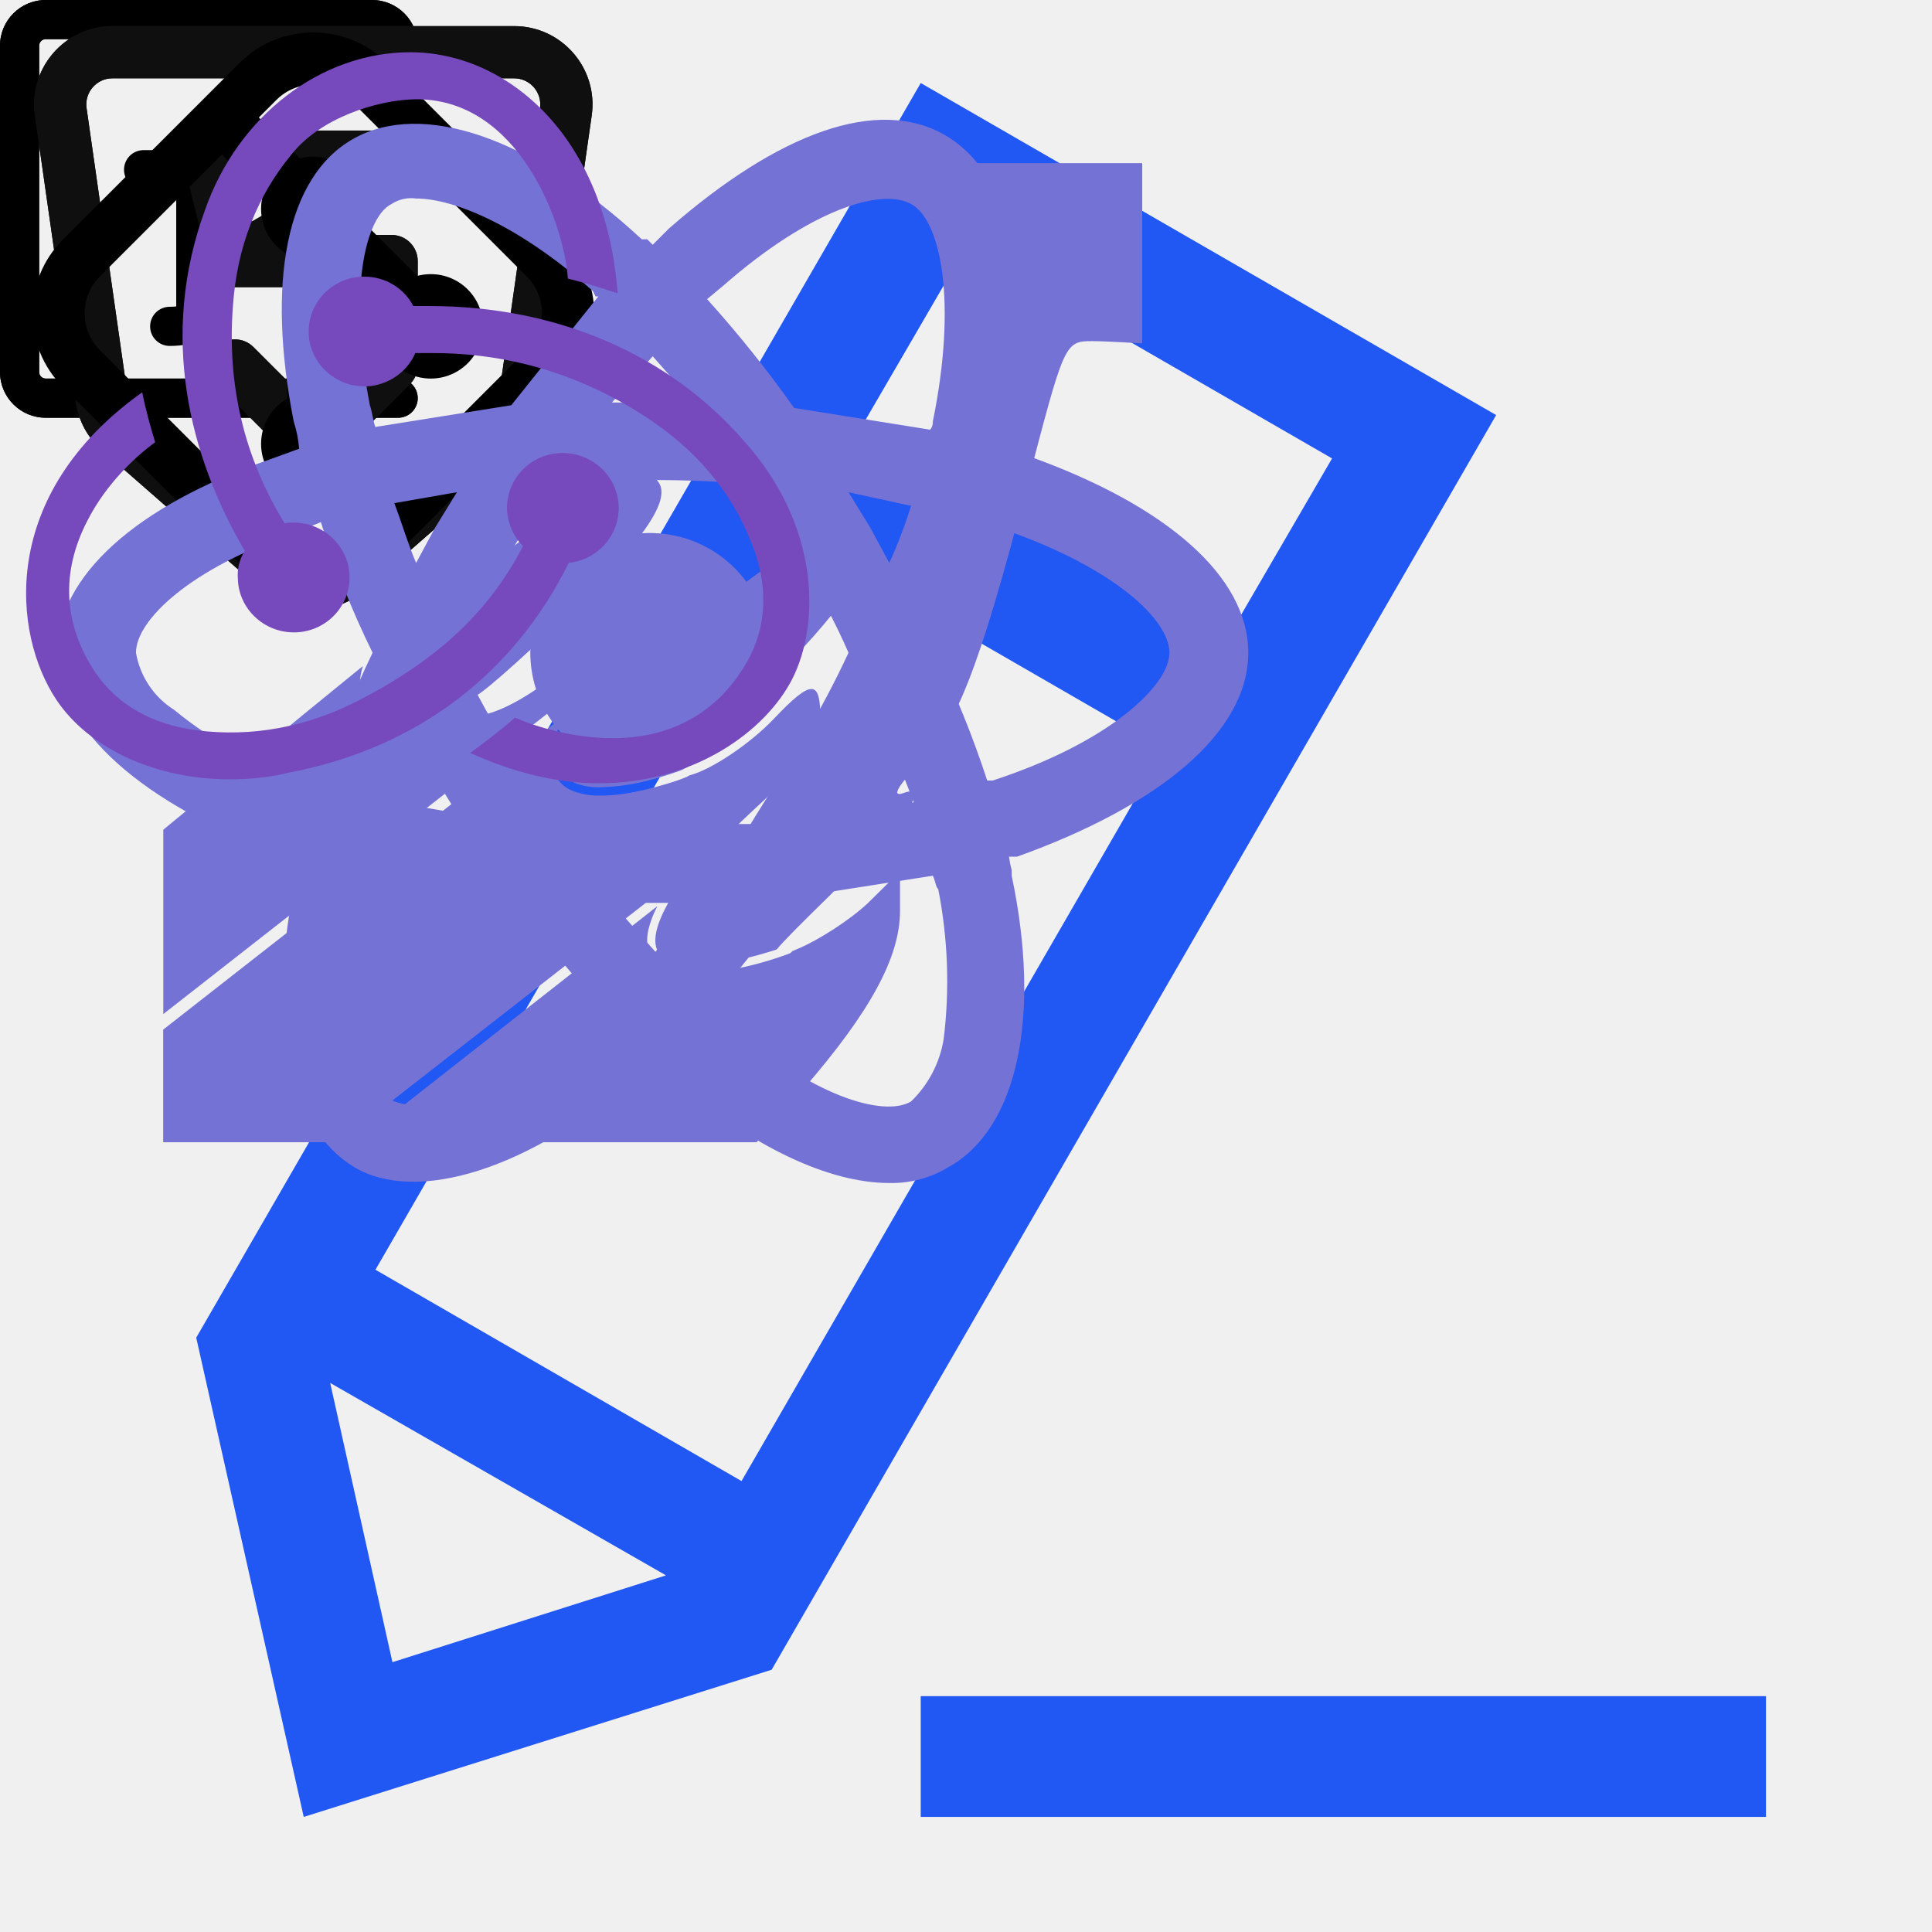
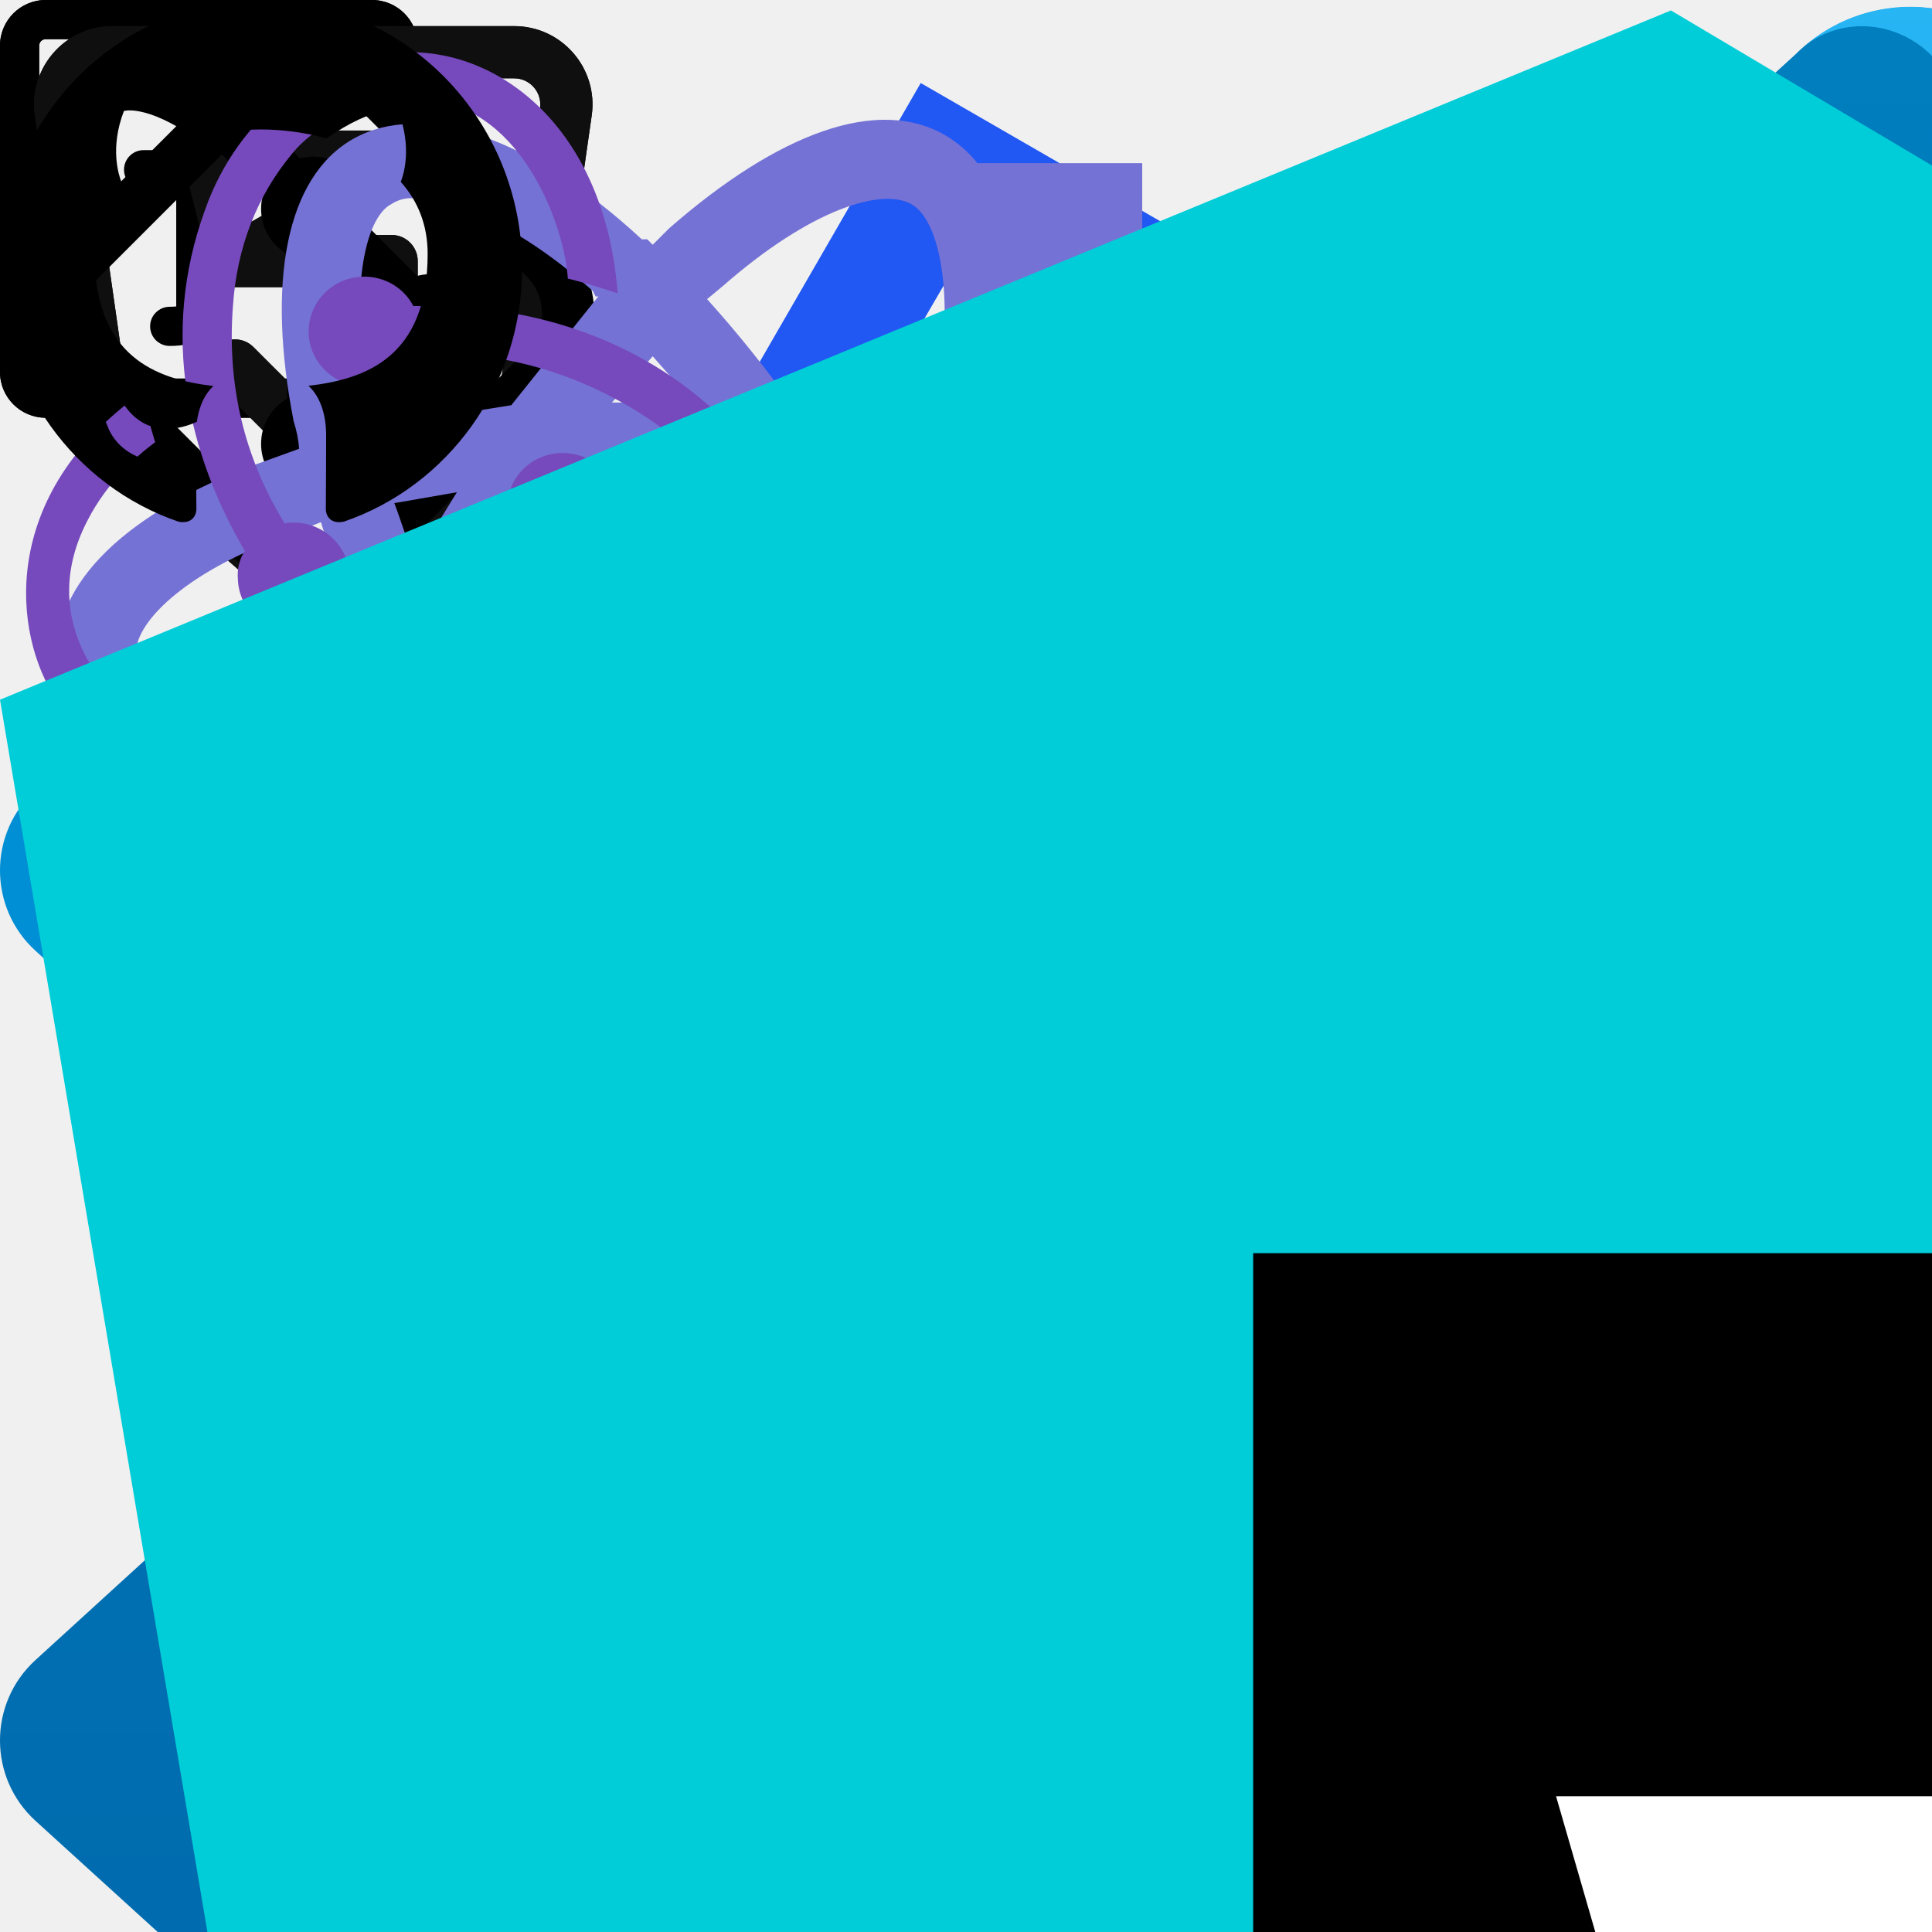
<svg xmlns="http://www.w3.org/2000/svg" width="74" height="74" viewBox="0 0 74 74" fill="none">
  <g id="edit">
    <path id="vector" d="M14.381 48.634L28.402 56.728L44.59 28.689L30.569 20.595L14.381 48.634ZM12.647 52.97L15.031 63.665L25.509 60.34L12.647 52.97ZM32.881 16.548L46.902 24.642L51.021 17.559L37 9.465L32.881 16.548ZM7.516 51.236L35.266 3.18L57.306 15.898L29.556 63.955L11.634 69.592L7.516 51.236ZM35.266 69.592V64.967H67.641V69.592H35.266Z" fill="#2157F2" />
  </g>
  <g id="TypeScript">
    <path fill-rule="nonzero" clip-rule="nonzero" d="M0 1.75C0 0.784 0.784 0 1.75 0H14.25C15.216 0 16 0.784 16 1.75V3.75C16 4.164 15.664 4.5 15.25 4.5C14.836 4.5 14.5 4.164 14.5 3.75V1.75C14.5 1.612 14.388 1.5 14.25 1.5H1.75C1.612 1.5 1.5 1.612 1.5 1.75V14.25C1.5 14.388 1.612 14.5 1.75 14.5H15.25C15.664 14.5 16 14.836 16 15.25C16 15.664 15.664 16 15.25 16H1.75C0.784 16 0 15.216 0 14.25V1.75ZM4.75 6.5C4.75 6.086 5.086 5.75 5.5 5.75H9.25C9.664 5.75 10 6.086 10 6.5C10 6.914 9.664 7.25 9.25 7.25H8.25V12.5C8.25 12.914 7.914 13.25 7.5 13.25C7.086 13.25 6.75 12.914 6.75 12.5V7.25H5.5C5.086 7.25 4.75 6.914 4.75 6.5ZM11.276 6.58C11.694 6.082 12.351 5.75 13.25 5.75C14.085 5.75 14.715 6.036 15.139 6.485C15.424 6.786 15.411 7.261 15.11 7.545C14.809 7.83 14.334 7.816 14.049 7.515C13.939 7.399 13.72 7.25 13.25 7.25C12.749 7.25 12.531 7.418 12.424 7.545C12.293 7.701 12.25 7.896 12.25 8C12.25 8.104 12.293 8.299 12.424 8.455C12.531 8.582 12.749 8.75 13.25 8.75C13.326 8.75 13.399 8.761 13.468 8.782C14.131 8.876 14.632 9.173 14.974 9.58C15.368 10.049 15.5 10.604 15.5 11C15.5 11.396 15.368 11.951 14.974 12.42C14.556 12.918 13.899 13.25 13 13.25C12.165 13.25 11.535 12.964 11.111 12.515C10.826 12.214 10.839 11.739 11.14 11.455C11.441 11.17 11.916 11.184 12.201 11.485C12.311 11.601 12.53 11.75 13 11.75C13.501 11.75 13.719 11.582 13.826 11.455C13.957 11.299 14 11.104 14 11C14 10.896 13.957 10.701 13.826 10.545C13.719 10.418 13.501 10.25 13 10.25C12.924 10.25 12.851 10.239 12.782 10.218C12.119 10.123 11.618 9.827 11.276 9.42C10.882 8.951 10.75 8.396 10.75 8C10.75 7.604 10.882 7.049 11.276 6.58Z" fill="#000000" />
  </g>
  <g id="JavaScript">
    <path fill-rule="nonzero" clip-rule="nonzero" d="M0 1.75C0 0.784 0.784 0 1.75 0H14.25C15.216 0 16 0.784 16 1.75V3.75C16 4.164 15.664 4.5 15.25 4.5C14.836 4.5 14.5 4.164 14.5 3.75V1.75C14.5 1.612 14.388 1.5 14.25 1.5H1.75C1.612 1.5 1.5 1.612 1.5 1.75V14.25C1.5 14.388 1.612 14.5 1.75 14.5H15.25C15.664 14.5 16 14.836 16 15.25C16 15.664 15.664 16 15.25 16H1.75C0.784 16 0 15.216 0 14.25V1.75ZM8.25 5.75C8.664 5.75 9 6.086 9 6.5V10.5C9 11.505 8.724 12.258 8.155 12.732C7.612 13.185 6.954 13.25 6.5 13.25C6.086 13.25 5.75 12.914 5.75 12.5C5.75 12.086 6.086 11.75 6.5 11.75C6.846 11.75 7.063 11.69 7.195 11.58C7.301 11.492 7.5 11.245 7.5 10.5V6.5C7.5 6.086 7.836 5.75 8.25 5.75ZM11.276 6.58C11.694 6.082 12.351 5.75 13.25 5.75C14.085 5.75 14.715 6.036 15.139 6.485C15.424 6.786 15.411 7.261 15.11 7.545C14.809 7.83 14.334 7.816 14.049 7.515C13.939 7.399 13.72 7.25 13.25 7.25C12.749 7.25 12.531 7.418 12.424 7.545C12.293 7.701 12.25 7.896 12.25 8C12.25 8.104 12.293 8.299 12.424 8.455C12.531 8.582 12.749 8.75 13.25 8.75C13.326 8.75 13.399 8.761 13.468 8.782C14.131 8.876 14.632 9.173 14.974 9.58C15.368 10.049 15.5 10.604 15.5 11C15.5 11.396 15.368 11.951 14.974 12.42C14.556 12.918 13.899 13.25 13 13.25C12.165 13.25 11.535 12.964 11.111 12.515C10.826 12.214 10.839 11.739 11.14 11.455C11.441 11.17 11.916 11.184 12.201 11.485C12.311 11.601 12.53 11.75 13 11.75C13.501 11.75 13.719 11.582 13.826 11.455C13.957 11.299 14 11.104 14 11C14 10.896 13.957 10.701 13.826 10.545C13.719 10.418 13.501 10.25 13 10.25C12.924 10.25 12.851 10.239 12.782 10.218C12.119 10.123 11.618 9.827 11.276 9.42C10.882 8.951 10.75 8.396 10.75 8C10.75 7.604 10.882 7.049 11.276 6.58Z" fill="#000000" />
  </g>
  <g id="HTML5">
    <path d="M8 5C7.692 5 7.401 5.142 7.212 5.385C7.022 5.627 6.955 5.944 7.03 6.243L8.03 10.242C8.141 10.688 8.541 11 9 11H13.8C13.911 11 14 11.089 14 11.2V13.503C14 13.556 13.979 13.607 13.941 13.644L12.141 15.444C12.063 15.523 11.937 15.523 11.859 15.444L9.707 13.293C9.317 12.902 8.683 12.902 8.293 13.293C7.902 13.683 7.902 14.317 8.293 14.707L11.293 17.707C11.683 18.098 12.317 18.098 12.707 17.707L15.707 14.707C15.895 14.52 16 14.265 16 14V10C16 9.448 15.552 9 15 9H9.937C9.845 9 9.765 8.938 9.743 8.849L9.343 7.249C9.311 7.122 9.407 7 9.537 7H16C16.552 7 17 6.552 17 6C17 5.448 16.552 5 16 5H8Z" fill="#0F0F0F" />
    <path fill-rule="evenodd" clip-rule="evenodd" d="M4.306 1C2.48 1 1.078 2.617 1.336 4.424L2.905 15.407C3.007 16.118 3.359 16.768 3.9 17.241L10.024 22.6C11.156 23.59 12.844 23.59 13.976 22.6L20.101 17.241C20.64 16.768 20.993 16.118 21.095 15.407L22.664 4.424C22.922 2.617 21.52 1 19.694 1H4.306ZM3.316 4.141C3.23 3.539 3.697 3 4.306 3H19.694C20.302 3 20.77 3.539 20.684 4.141L19.115 15.124C19.081 15.361 18.963 15.578 18.784 15.736L12.659 21.095C12.281 21.425 11.719 21.425 11.341 21.095L5.217 15.736C5.037 15.578 4.919 15.361 4.885 15.124L3.316 4.141Z" fill="#0F0F0F" />
  </g>
  <g id="CSS3">
    <path d="M8 5C7.448 5 7 5.448 7 6C7 6.552 7.448 7 8 7H12.234L8.504 9.132C8.11 9.357 7.917 9.818 8.034 10.257C8.15 10.695 8.547 11 9 11H13.8C13.911 11 14 11.089 14 11.2V13.503C14 13.556 13.979 13.607 13.941 13.644L12.141 15.444C12.063 15.523 11.937 15.523 11.859 15.444L9.707 13.293C9.317 12.902 8.683 12.902 8.293 13.293C7.902 13.683 7.902 14.317 8.293 14.707L11.293 17.707C11.683 18.098 12.317 18.098 12.707 17.707L15.707 14.707C15.895 14.52 16 14.265 16 14V10C16 9.448 15.552 9 15 9H12.766L16.496 6.868C16.89 6.643 17.083 6.182 16.966 5.743C16.85 5.305 16.453 5 16 5H8Z" fill="#0F0F0F" />
    <path fill-rule="evenodd" clip-rule="evenodd" d="M4.306 1C2.48 1 1.078 2.617 1.336 4.424L2.905 15.407C3.007 16.118 3.359 16.768 3.9 17.241L10.024 22.6C11.156 23.59 12.844 23.59 13.976 22.6L20.101 17.241C20.64 16.768 20.993 16.118 21.095 15.407L22.664 4.424C22.922 2.617 21.52 1 19.694 1H4.306ZM3.316 4.141C3.23 3.539 3.697 3 4.306 3H19.694C20.302 3 20.77 3.539 20.684 4.141L19.115 15.124C19.081 15.361 18.963 15.578 18.784 15.736L12.659 21.095C12.281 21.425 11.719 21.425 11.341 21.095L5.217 15.736C5.037 15.578 4.919 15.361 4.885 15.124L3.316 4.141Z" fill="#0F0F0F" />
  </g>
  <g id="Git">
    <path fill-rule="evenodd" clip-rule="evenodd" d="M13.414 3.828C12.633 3.047 11.367 3.047 10.586 3.828L9.914 4.5L11.482 6.068C11.647 6.024 11.821 6 12 6C13.105 6 14 6.895 14 8C14 8.179 13.976 8.353 13.932 8.518L15.982 10.568C16.147 10.524 16.321 10.5 16.5 10.5C17.605 10.5 18.5 11.395 18.5 12.5C18.5 13.605 17.605 14.5 16.5 14.5C15.395 14.5 14.5 13.605 14.5 12.5C14.5 12.321 14.524 12.147 14.568 11.982L13 10.414V15.268C13.598 15.613 14 16.26 14 17C14 18.105 13.105 19 12 19C10.895 19 10 18.105 10 17C10 16.26 10.402 15.613 11 15.268V9.732C10.402 9.387 10 8.74 10 8C10 7.821 10.024 7.647 10.068 7.482L8.5 5.914L3.828 10.586C3.047 11.367 3.047 12.633 3.828 13.414L10.586 20.172C11.367 20.953 12.633 20.953 13.414 20.172L20.172 13.414C20.953 12.633 20.953 11.367 20.172 10.586L13.414 3.828ZM9.172 2.414C10.734 0.852 13.266 0.852 14.828 2.414L21.586 9.172C23.148 10.734 23.148 13.266 21.586 14.828L14.828 21.586C13.266 23.148 10.734 23.148 9.172 21.586L2.414 14.828C0.852 13.266 0.852 10.734 2.414 9.172L9.172 2.414Z" fill="#000000" />
  </g>
  <g id="React">
    <g clip-path="url(#clip0_20_1854)">
      <path d="M47.812 25C47.812 22.083 44.688 19.375 39.479 17.5L38.542 17.188V16.771C39.688 11.042 38.854 6.771 36.25 5.208C33.646 3.646 29.792 5.104 25.625 8.75L25 9.375L24.792 9.167H24.583C20.312 5.208 16.146 3.854 13.542 5.312C10.938 6.771 10.208 10.833 11.25 16.146C11.36 16.484 11.43 16.833 11.458 17.188L10.312 17.604C5.208 19.375 2.188 22.083 2.188 25C2.188 27.917 5.521 30.833 10.729 32.708L11.458 32.917C11.33 33.285 11.259 33.672 11.25 34.062C10.208 39.271 11.146 43.229 13.542 44.688C15.938 46.146 20.312 44.792 24.479 41.146L25.104 40.625L25.938 41.458C28.854 43.958 31.771 45.312 34.062 45.312C34.871 45.331 35.667 45.114 36.354 44.688C38.958 43.229 39.896 38.958 38.75 33.542V33.333C38.705 33.162 38.67 32.988 38.646 32.812H38.958C44.479 30.833 47.812 28.021 47.812 25ZM44.792 25C44.792 26.25 42.5 28.438 38.021 29.896H37.812C37.266 28.22 36.605 26.584 35.833 25C36.562 23.333 37.188 21.667 37.708 20.104L38.542 20.312C42.708 21.771 44.792 23.75 44.792 25ZM27.917 39.167L27.083 38.542C28.276 37.22 29.389 35.829 30.417 34.375L35.729 33.542C35.833 33.75 35.833 33.958 35.938 34.062C36.309 35.949 36.379 37.883 36.146 39.792C35.999 40.705 35.561 41.545 34.896 42.188C33.854 42.812 31.042 41.979 27.917 39.167ZM26.562 34.583L25.104 36.458L23.438 34.583H26.562ZM12.292 20C12.815 21.717 13.477 23.39 14.271 25C13.476 26.646 12.815 28.353 12.292 30.104L11.667 29.896C9.843 29.32 8.145 28.401 6.667 27.188C6.284 26.945 5.956 26.626 5.705 26.249C5.454 25.872 5.284 25.447 5.208 25C5.208 23.75 7.292 21.771 11.25 20.417L12.292 20ZM23.438 15.417L25 13.646L26.562 15.417H23.438ZM34.896 7.812C36.042 8.437 36.667 11.562 35.729 16.146C35.734 16.202 35.727 16.259 35.709 16.313C35.691 16.366 35.663 16.416 35.625 16.458L30.417 15.625C29.389 14.171 28.276 12.78 27.083 11.458L27.708 10.938C31.042 8.021 33.75 7.187 34.896 7.812ZM17.5 18.854L16.667 20.208L15.938 21.562C15.625 20.833 15.417 20.104 15.104 19.271L17.5 18.854ZM15.104 30.729C15.417 30 15.625 29.271 15.938 28.438L16.667 29.792L17.5 31.146L15.104 30.729ZM32.5 25C31.97 26.142 31.379 27.255 30.729 28.333C30.104 29.479 29.375 30.521 28.75 31.562H21.25C20.521 30.417 19.792 29.375 19.271 28.333C18.616 27.258 18.025 26.145 17.5 25C18.005 23.846 18.597 22.732 19.271 21.667C19.869 20.587 20.53 19.544 21.25 18.542C23.746 18.333 26.254 18.333 28.75 18.542C29.479 19.583 30.104 20.625 30.729 21.667C31.403 22.732 31.995 23.846 32.5 25ZM33.333 20.208L32.5 18.854L34.896 19.375C34.664 20.121 34.386 20.851 34.062 21.562L33.333 20.208ZM32.5 31.146L33.333 29.792L34.062 28.333L35 30.729L32.5 31.146ZM22.812 11.354H22.917L19.583 15.521L14.375 16.354C14.271 16.042 14.271 15.833 14.167 15.521C13.333 11.25 13.958 8.333 15 7.812C15.277 7.631 15.61 7.557 15.938 7.604C17.396 7.604 19.896 8.646 22.708 11.146L22.812 11.354ZM14.167 34.583C14.186 34.262 14.256 33.945 14.375 33.646L19.688 34.375C20.689 35.848 21.803 37.241 23.021 38.542L22.812 38.75L22.604 38.958C21.184 40.274 19.521 41.3 17.708 41.979C17.311 42.187 16.875 42.313 16.427 42.349C15.98 42.385 15.53 42.33 15.104 42.188C13.958 41.562 13.333 38.75 14.167 34.583Z" fill="#7572D5" />
      <path d="M25 20.417C24.089 20.396 23.193 20.647 22.426 21.138C21.659 21.629 21.055 22.337 20.692 23.173C20.329 24.008 20.223 24.933 20.388 25.828C20.553 26.724 20.981 27.551 21.618 28.202C22.255 28.854 23.071 29.301 23.963 29.486C24.855 29.672 25.781 29.587 26.625 29.243C27.468 28.9 28.191 28.313 28.699 27.557C29.207 26.801 29.479 25.911 29.479 25C29.48 23.802 29.011 22.652 28.174 21.795C27.337 20.939 26.197 20.444 25 20.417Z" fill="#7572D5" />
    </g>
    <defs>
      <clipPath id="clip0_20_1854">
        <rect width="50" height="50" fill="white" />
      </clipPath>
    </defs>
  </g>
  <g id="StyledComponents">
    <path d="M37.259 6.25L36.989 7.65C36.571 10.302 36.722 11.061 37.868 12.045L38.975 12.955L37.829 18.03C37.144 21.059 36.304 23.597 35.771 24.431C35.313 25.15 34.78 26.21 34.664 26.779C34.473 27.459 33.825 28.143 32.833 28.748C31.958 29.242 30.238 30.566 29.02 31.629C28.047 32.499 27.377 33.033 27.013 33.262L25.823 34.196C25.442 34.805 25.225 35.295 25.142 35.667C25.059 36.05 25.106 36.304 25.229 36.49C25.348 36.669 25.553 36.795 25.834 36.874C26.167 36.951 26.51 36.979 26.851 36.956C27.622 36.904 28.386 36.769 29.128 36.555C29.381 36.487 29.579 36.422 29.752 36.365C30.019 36.039 30.635 35.424 31.727 34.353C34.625 31.515 35.731 29.961 34.589 30.38C34.167 30.53 34.358 30.151 35.082 29.392C36.61 27.914 37.486 25.68 39.317 18.675C40.766 13.144 40.766 13.066 41.833 13.066C42.334 13.066 43.75 13.152 43.75 13.152V6.25H40.499H37.259ZM24.422 18.081C23.369 18.073 21.106 19.666 14.33 25.161C14.038 25.852 14.013 26.328 14.146 26.636C14.233 26.847 14.392 26.994 14.611 27.101C14.828 27.209 15.109 27.273 15.419 27.298C16.035 27.352 16.763 27.255 17.35 27.141L17.747 27.051C17.883 26.87 18.061 26.725 18.266 26.629C18.684 26.4 20.439 24.81 22.194 23.106C25.283 19.999 26.007 18.596 24.75 18.142C24.646 18.101 24.533 18.08 24.422 18.081ZM32.336 20.239C31.41 20.264 29.741 21.331 26.883 23.597C25.449 24.753 24.541 25.376 24.054 25.505L22.165 26.987C21.455 28.275 21.351 29.074 21.538 29.514C21.585 29.622 21.653 29.721 21.739 29.803C21.824 29.886 21.925 29.95 22.036 29.994C22.311 30.102 22.605 30.156 22.901 30.155C23.608 30.147 24.311 30.045 24.991 29.85C25.345 29.756 25.695 29.646 26.04 29.521L26.144 29.478L26.335 29.378C26.696 28.916 27.525 28.046 28.563 27.044C31.842 23.901 33.518 21.667 33.176 20.833C33.021 20.429 32.754 20.225 32.336 20.239ZM23.6 24.105C23.333 24.134 22.735 24.592 21.657 25.53C20.1 26.897 18.403 27.685 17.815 27.334C17.679 27.364 17.542 27.393 17.404 27.42C16.806 27.538 16.06 27.635 15.393 27.581C15.079 27.562 14.771 27.485 14.485 27.355C14.215 27.233 14 27.016 13.88 26.747C13.746 26.425 13.746 26.024 13.898 25.512L11.555 27.423L6.254 31.78V38.842L23.625 25.251C23.622 25.102 23.641 24.953 23.683 24.81C23.816 24.331 23.809 24.087 23.6 24.109V24.105ZM31.075 26.392C30.811 26.392 30.372 26.761 29.669 27.502C28.714 28.515 27.211 29.496 26.415 29.696L26.292 29.761C26.161 29.814 26.029 29.865 25.896 29.911C25.679 29.983 25.398 30.069 25.074 30.155C24.425 30.33 23.618 30.491 22.897 30.473C22.557 30.473 22.221 30.407 21.906 30.28C21.609 30.159 21.372 29.927 21.243 29.636C21.034 29.138 21.117 28.44 21.574 27.448L6.25 39.437V43.75H12.982L27.262 32.61C27.633 32.202 28.191 31.644 28.945 30.946C30.963 29.088 31.421 28.447 31.421 27.499C31.421 26.761 31.338 26.389 31.075 26.389V26.392ZM34.473 33.373L33.251 34.583C32.567 35.227 31.345 36.022 30.509 36.362L30.343 36.433L30.332 36.451L30.296 36.487C30.264 36.512 30.249 36.516 30.224 36.526C29.89 36.652 29.551 36.763 29.208 36.859C28.444 37.08 27.659 37.218 26.865 37.271C26.49 37.295 26.113 37.262 25.748 37.174C25.431 37.105 25.151 36.921 24.962 36.659C24.789 36.394 24.739 36.039 24.836 35.603C24.913 35.292 25.028 34.991 25.178 34.708L13.656 43.75H28.981L30.811 41.667C33.327 38.753 34.473 36.669 34.473 34.887V33.373Z" fill="#7572D5" />
  </g>
  <g id="Redux">
    <path d="M21.787 21.556C22.894 21.443 23.734 20.505 23.696 19.379C23.657 18.253 22.703 17.352 21.558 17.352H21.481C20.298 17.39 19.382 18.366 19.42 19.529C19.458 20.092 19.687 20.58 20.031 20.918C18.733 23.433 16.747 25.272 13.77 26.811C11.746 27.861 9.647 28.237 7.547 27.974C5.829 27.749 4.493 26.998 3.653 25.76C2.431 23.921 2.317 21.931 3.348 19.942C4.073 18.516 5.218 17.465 5.944 16.939C5.791 16.451 5.562 15.626 5.447 15.025C-0.088 18.966 0.484 24.296 2.164 26.811C3.424 28.687 5.982 29.851 8.807 29.851C9.57 29.851 10.334 29.776 11.098 29.588C15.984 28.65 19.687 25.797 21.787 21.556ZM28.506 16.902C25.605 13.561 21.329 11.722 16.442 11.722H15.831C15.488 11.047 14.762 10.596 13.961 10.596H13.884C12.701 10.634 11.785 11.61 11.823 12.773C11.861 13.899 12.815 14.8 13.961 14.8H14.037C14.877 14.762 15.602 14.237 15.908 13.524H16.595C19.496 13.524 22.245 14.349 24.727 15.963C26.635 17.202 28.01 18.816 28.773 20.768C29.422 22.344 29.384 23.883 28.697 25.197C27.628 27.186 25.834 28.274 23.467 28.274C21.939 28.274 20.489 27.824 19.725 27.486C19.305 27.861 18.542 28.462 18.007 28.837C19.649 29.588 21.329 30.001 22.932 30.001C26.597 30.001 29.308 28.012 30.338 26.022C31.445 23.845 31.369 20.092 28.506 16.902ZM9.112 22.194C9.151 23.32 10.105 24.221 11.25 24.221H11.327C12.51 24.183 13.426 23.207 13.388 22.044C13.35 20.918 12.395 20.017 11.25 20.017H11.174C11.098 20.017 10.983 20.017 10.907 20.054C9.341 17.502 8.692 14.725 8.922 11.722C9.074 9.47 9.838 7.518 11.174 5.904C12.281 4.516 14.419 3.84 15.87 3.803C19.916 3.727 21.634 8.682 21.749 10.671C22.245 10.784 23.085 11.046 23.657 11.234C23.199 5.154 19.382 2.001 15.717 2.001C12.281 2.001 9.112 4.441 7.852 8.044C6.096 12.848 7.242 17.465 9.379 21.105C9.189 21.368 9.074 21.781 9.112 22.194V22.194Z" fill="#764ABC" />
  </g>
+   <g id="VSCode">
+     <mask id="mask0" mask-type="alpha" maskUnits="userSpaceOnUse" x="0" y="0" width="100" height="100">
+       <path fill-rule="evenodd" clip-rule="evenodd" d="M70.912 99.317C72.487 99.931 74.283 99.891 75.873 99.126L96.461 89.22C98.624 88.179 100 85.989 100 83.587V16.413C100 14.011 98.624 11.822 96.461 10.781L75.873 0.874C73.786 -0.13 71.345 0.116 69.513 1.447C69.252 1.637 69.003 1.849 68.769 2.083L29.355 38.041L12.187 25.01C10.589 23.797 8.354 23.896 6.869 25.246L1.363 30.255C-0.453 31.906 -0.455 34.763 1.359 36.417L16.247 50L1.359 63.583C-0.455 65.237 -0.453 68.094 1.363 69.745L6.869 74.754C8.354 76.104 10.589 76.204 12.187 74.99L29.355 61.959L68.769 97.917C69.392 98.541 70.125 99.01 70.912 99.317ZM75.015 27.299L45.109 50L75.015 72.701V27.299Z" fill="white" />
+     </mask>
+     <g mask="url(#mask0)">
+       <path d="M96.461 10.796L75.857 0.876C73.472 -0.273 70.622 0.212 68.75 2.083L1.299 63.583C-0.516 65.237 -0.514 68.094 1.303 69.745L6.813 74.754C8.298 76.104 10.535 76.204 12.134 74.99L93.361 13.37C96.086 11.303 100 13.246 100 16.667V16.427C100 14.027 98.625 11.838 96.461 10.796Z" fill="#0065A9" />
+       <g filter="url(#filter0_d)">
+         <path d="M96.461 89.204L75.857 99.124C73.472 100.273 70.622 99.788 68.75 97.917L1.299 36.417C-0.516 34.763 -0.514 31.906 1.303 30.255L6.813 25.246C8.298 23.896 10.535 23.796 12.134 25.009L93.361 86.63C96.086 88.697 100 86.754 100 83.333V83.573C100 85.974 98.625 88.162 96.461 89.204Z" fill="#007ACC" />
+       </g>
+       <g filter="url(#filter1_d)">
+         <path d="M75.858 99.126C73.472 100.274 70.622 99.788 68.75 97.917C71.056 100.223 75 98.59 75 95.328V4.672C75 1.41 71.056 -0.223 68.75 2.083C70.622 0.211 73.472 -0.274 75.858 0.874L96.459 10.781C98.623 11.822 100 14.011 100 16.413V83.587C100 85.989 98.623 88.179 96.459 89.22L75.858 99.126Z" fill="#1F9CF0" />
+       </g>
+       <g style="mix-blend-mode:overlay" opacity="0.25">
+         <path fill-rule="evenodd" clip-rule="evenodd" d="M70.851 99.317C72.426 99.931 74.222 99.891 75.812 99.126L96.4 89.22C98.563 88.179 99.939 85.989 99.939 83.587V16.413C99.939 14.011 98.564 11.822 96.4 10.781L75.812 0.874C73.725 -0.13 71.284 0.116 69.453 1.447C69.191 1.637 68.942 1.849 68.708 2.083L29.294 38.041L12.126 25.01C10.528 23.796 8.293 23.896 6.809 25.246L1.302 30.255C-0.513 31.906 -0.515 34.763 1.298 36.417L16.186 50L1.298 63.583C-0.515 65.237 -0.513 68.094 1.302 69.745L6.809 74.754C8.293 76.104 10.528 76.204 12.126 74.99L29.294 61.959L68.708 97.917C69.332 98.54 70.064 99.01 70.851 99.317ZM74.954 27.299L45.048 50L74.954 72.701V27.299Z" fill="url(#paint0_linear)" />
+       </g>
+     </g>
+     <defs>
+       <filter id="filter0_d" x="-8.394" y="15.829" width="116.727" height="92.246" filterUnits="userSpaceOnUse" color-interpolation-filters="sRGB">
+         <feFlood flood-opacity="0" result="BackgroundImageFix" />
+         <feColorMatrix in="SourceAlpha" type="matrix" values="0 0 0 0 0 0 0 0 0 0 0 0 0 0 0 0 0 0 127 0" />
+         <feOffset />
+         <feGaussianBlur stdDeviation="4.167" />
+         <feColorMatrix type="matrix" values="0 0 0 0 0 0 0 0 0 0 0 0 0 0 0 0 0 0 0.25 0" />
+         <feBlend mode="overlay" in2="BackgroundImageFix" result="effect1_dropShadow" />
+         <feBlend mode="normal" in="SourceGraphic" in2="effect1_dropShadow" result="shape" />
+       </filter>
+       <filter id="filter1_d" x="60.417" y="-8.076" width="47.917" height="116.151" filterUnits="userSpaceOnUse" color-interpolation-filters="sRGB">
+         <feFlood flood-opacity="0" result="BackgroundImageFix" />
+         <feColorMatrix in="SourceAlpha" type="matrix" values="0 0 0 0 0 0 0 0 0 0 0 0 0 0 0 0 0 0 127 0" />
+         <feOffset />
+         <feGaussianBlur stdDeviation="4.167" />
+         <feColorMatrix type="matrix" values="0 0 0 0 0 0 0 0 0 0 0 0 0 0 0 0 0 0 0.25 0" />
+         <feBlend mode="overlay" in2="BackgroundImageFix" result="effect1_dropShadow" />
+         <feBlend mode="normal" in="SourceGraphic" in2="effect1_dropShadow" result="shape" />
+       </filter>
+       <linearGradient id="paint0_linear" x1="49.939" y1="0.258" x2="49.939" y2="99.742" gradientUnits="userSpaceOnUse">
+         <stop stop-color="white" />
+         <stop offset="1" stop-color="white" stop-opacity="0" />
+       </linearGradient>
+     </defs>
+   </g>
+   <g id="WebStorm">
+     <defs>
+       <linearGradient x1="41.703%" y1="1.925%" x2="71.876%" y2="95.235%" id="linearGradient-1">
+         <stop stop-color="#00CDD7" offset="28%">
+ 
+                 </stop>
+         <stop stop-color="#2086D7" offset="94%">
+ 
+                 </stop>
+       </linearGradient>
+       <linearGradient x1="22.489%" y1="15.127%" x2="82.877%" y2="84.763%" id="linearGradient-2">
+         <stop stop-color="#FFF045" offset="14%">
+ 
+                 </stop>
+         <stop stop-color="#00CDD7" offset="37%">
+ 
+                 </stop>
+       </linearGradient>
+       <linearGradient x1="11171%" y1="-27691.798%" x2="11907%" y2="-28759.626%" id="linearGradient-3">
+         <stop stop-color="#00CDD7" offset="28%">
+ 
+                 </stop>
+         <stop stop-color="#2086D7" offset="94%">
+ 
+                 </stop>
+       </linearGradient>
+     </defs>
+     <g>
+       <polygon fill="url(#linearGradient-1)" points="34.4 231.2 0 26.8 64 0.4 104.4 24.4 142 4.4 219.6 34.4 176 256">
+ 
+             </polygon>
+       <polygon fill="url(#linearGradient-2)" points="256 86.8 222.8 5.2 163.2 0 70.4 88.8 95.2 203.6 142 236 256 168.4 228 116">
+ 
+             </polygon>
+       <polygon fill="url(#linearGradient-3)" points="204.8 74.4 228 116 256 86.8 235.6 36">
+ 
+             </polygon>
+       <rect fill="#000000" x="48" y="48" width="160" height="160">
+ 
+             </rect>
+       <path d="M63.2,178 L123.2,178 L123.2,188 L63.2,188 L63.2,178 Z M141.6,125.6 L150,115.2 C156,120 162,123.2 169.6,123.2 C175.6,123.2 179.2,120.8 179.2,116.8 C179.2,113.2 176.8,111.2 166,108.4 C152.8,104.8 144.4,101.2 144.4,88 L144.4,87.6 C144.4,75.6 154,67.6 167.2,67.6 C176.049,67.563 184.649,70.524 191.6,76 L184,87.2 C179.171,83.426 173.316,81.196 167.2,80.8 C162,80.8 158.8,83.2 158.8,86.8 C158.8,91.2 161.6,92.8 172.8,95.6 C186,99.2 193.6,104 193.6,115.6 C193.6,128.8 183.6,136.4 169.6,136.4 C159.324,136.022 149.468,132.221 141.6,125.6 Z M128.8,68.8 L118.8,107.2 L107.6,68.8 L96.4,68.8 L85.2,107.2 L75.2,68.8 L59.6,68.8 L78.8,135.2 L91.2,135.2 L102,96.8 L112.8,135.2 L125.2,135.2 L144.4,68.8 L128.8,68.8 Z" fill="#FFFFFF">
+ 
+             </path>
+     </g>
+   </g>
+   <g id="GithubDesktop">
+     <defs>
+ 
+         </defs>
+     <g id="Page-1" stroke="none" stroke-width="1" fill="none" fill-rule="evenodd">
+       <g id="Dribbble-Light-Preview" transform="translate(-140, -7559)" fill="#000000">
+         <g id="icons" transform="translate(56, 160)">
+           <path d="M94,7399 C99.523,7399 104,7403.59 104,7409.253 C104,7413.782 101.138,7417.624 97.167,7418.981 C96.66,7419.082 96.48,7418.762 96.48,7418.489 C96.48,7418.151 96.492,7417.047 96.492,7415.675 C96.492,7414.719 96.172,7414.095 95.813,7413.777 C98.04,7413.523 100.38,7412.656 100.38,7408.718 C100.38,7407.598 99.992,7406.684 99.35,7405.966 C99.454,7405.707 99.797,7404.664 99.252,7403.252 C99.252,7403.252 98.414,7402.977 96.505,7404.303 C95.706,7404.076 94.85,7403.962 94,7403.958 C93.15,7403.962 92.295,7404.076 91.497,7404.303 C89.586,7402.977 88.746,7403.252 88.746,7403.252 C88.203,7404.664 88.546,7405.707 88.649,7405.966 C88.01,7406.684 87.619,7407.598 87.619,7408.718 C87.619,7412.646 89.954,7413.526 92.175,7413.785 C91.889,7414.041 91.63,7414.493 91.54,7415.156 C90.97,7415.418 89.522,7415.871 88.63,7414.304 C88.63,7414.304 88.101,7413.319 87.097,7413.247 C87.097,7413.247 86.122,7413.234 87.029,7413.87 C87.029,7413.87 87.684,7414.185 88.139,7415.37 C88.139,7415.37 88.726,7417.2 91.508,7416.58 C91.513,7417.437 91.522,7418.245 91.522,7418.489 C91.522,7418.76 91.338,7419.077 90.839,7418.982 C86.865,7417.627 84,7413.783 84,7409.253 C84,7403.59 88.478,7399 94,7399" id="github-[#142]">
+ 
+                     </path>
+         </g>
+       </g>
+     </g>
+   </g>
</svg>
